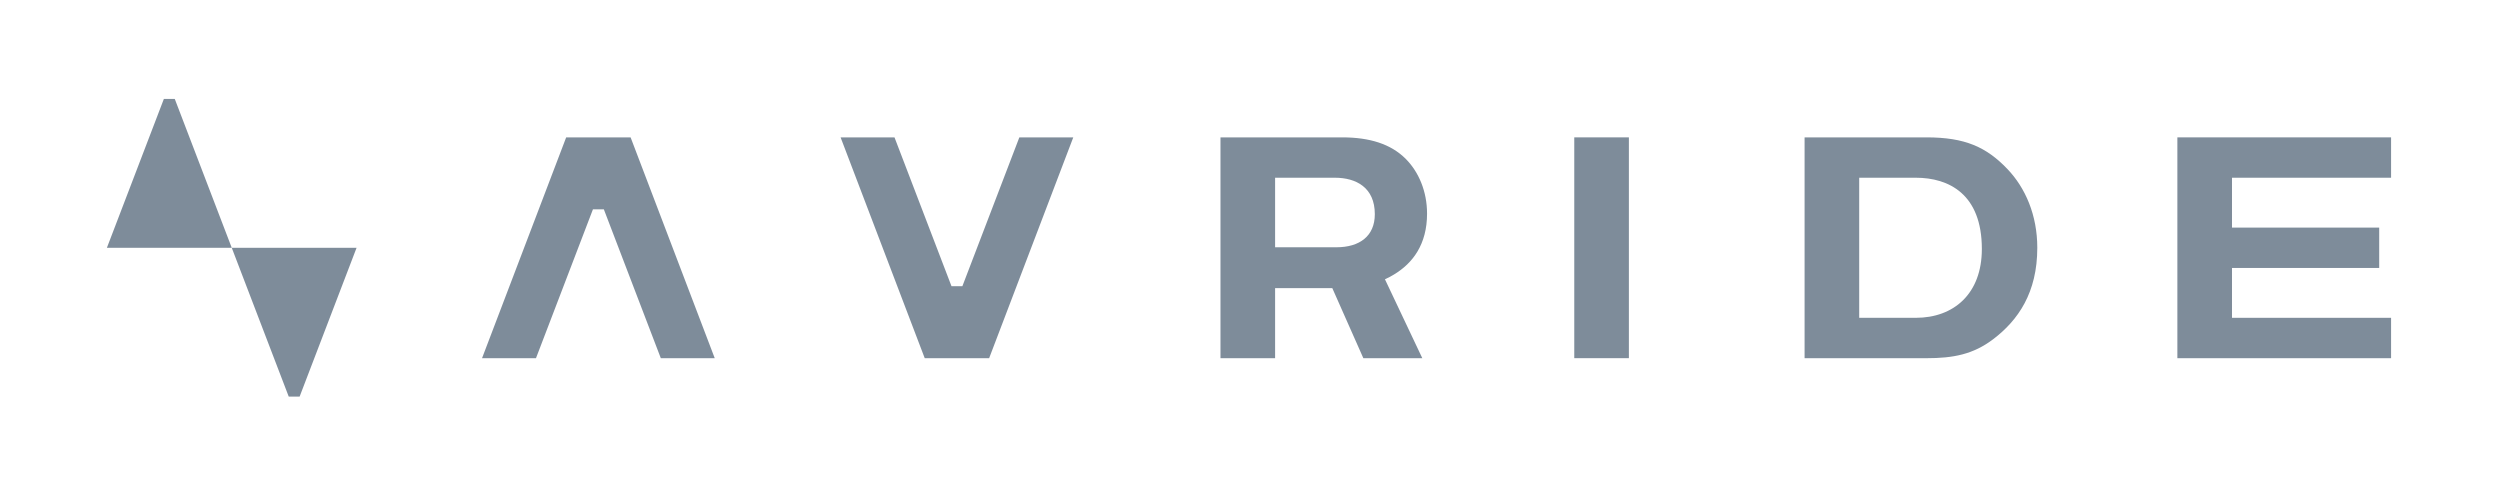
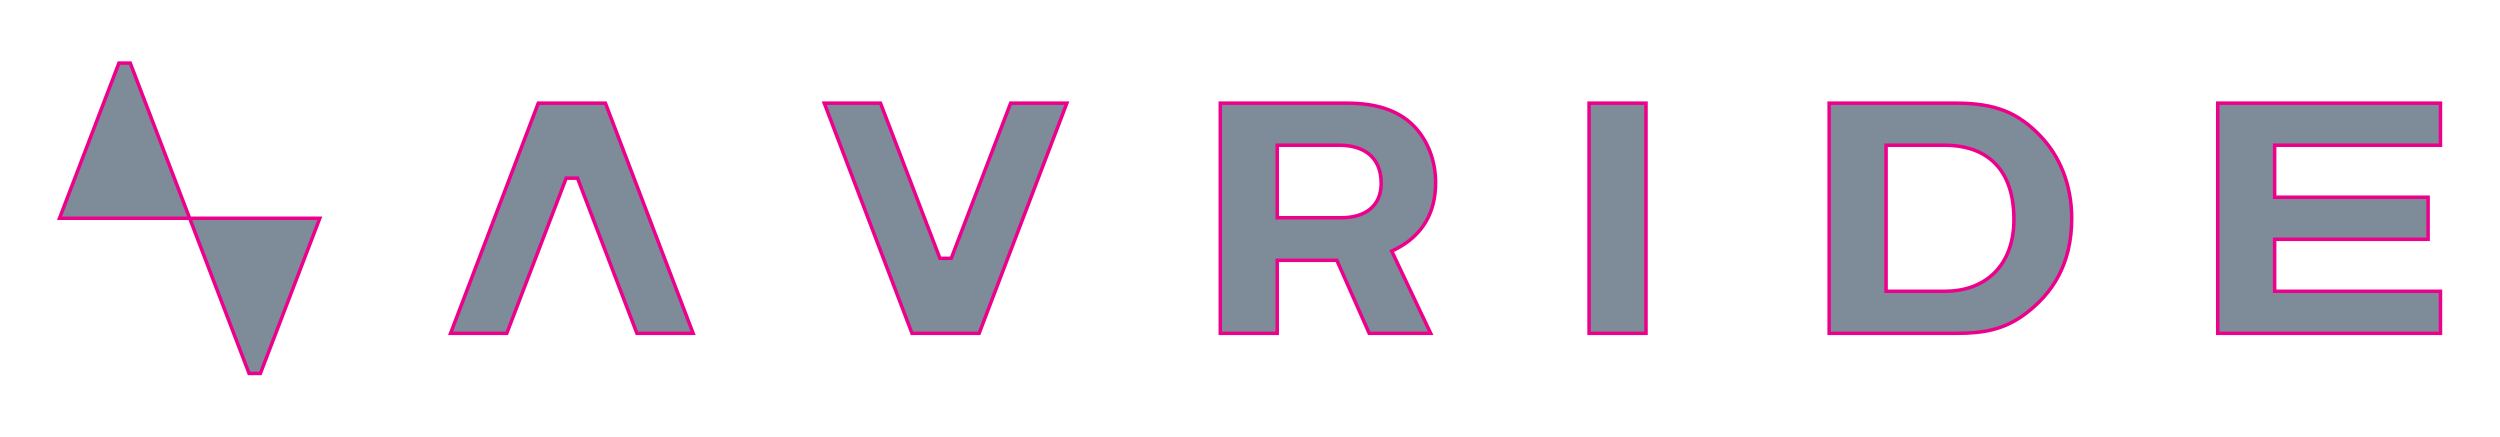
- <svg xmlns="http://www.w3.org/2000/svg" width="368.504" height="73.701" viewBox="0 0 368.504 73.701">
-   <svg x="1.905" y="4.682" width="364.695" height="64.337" viewBox="0 0 364.695 64.337" overflow="visible">
-     <path fill-rule="evenodd" fill="rgb(49.248%, 54.839%, 60.519%)" fill-opacity="1" d="M 40.656 53.781 L 32.254 31.84 L 50.656 31.84 L 42.258 53.781 Z M 40.656 53.781 " />
-     <path fill-rule="evenodd" fill="rgb(49.248%, 54.839%, 60.519%)" fill-opacity="1" d="M 22.25 9.898 L 13.852 31.84 L 32.254 31.84 L 23.855 9.898 Z M 22.25 9.898 " />
-     <path fill-rule="nonzero" fill="rgb(49.248%, 54.839%, 60.519%)" fill-opacity="1" d="M 69.148 48.117 L 81.551 15.566 L 91.047 15.566 L 103.449 48.117 L 95.5 48.117 L 87.102 26.172 L 85.496 26.172 L 77.098 48.117 Z M 69.148 48.117 " />
-     <path fill-rule="nonzero" fill="rgb(49.248%, 54.839%, 60.519%)" fill-opacity="1" d="M 122 15.566 L 134.402 48.117 L 143.895 48.117 L 156.297 15.566 L 148.348 15.566 L 139.949 37.508 L 138.348 37.508 L 129.945 15.566 Z M 122 15.566 " />
-     <path fill-rule="evenodd" fill="rgb(49.248%, 54.839%, 60.519%)" fill-opacity="1" d="M 186.047 31.766 L 195.094 31.766 C 198.492 31.766 200.746 30.125 200.746 26.891 C 200.746 22.945 197.973 21.516 194.863 21.516 L 186.047 21.516 Z M 186.047 37.793 L 186.047 48.117 L 177.996 48.117 L 177.996 15.566 L 195.934 15.566 C 199.961 15.566 203.113 16.531 205.316 18.75 C 207.203 20.645 208.445 23.516 208.445 26.805 C 208.445 31.32 206.355 34.102 203.578 35.777 C 203.148 36.039 202.699 36.273 202.238 36.484 L 207.746 48.117 L 199.055 48.117 L 194.48 37.793 Z M 186.047 37.793 " />
-     <path fill-rule="nonzero" fill="rgb(49.248%, 54.839%, 60.519%)" fill-opacity="1" d="M 238.195 15.566 L 230.145 15.566 L 230.145 48.113 L 238.195 48.113 Z M 238.195 15.566 " />
-     <path fill-rule="evenodd" fill="rgb(49.248%, 54.839%, 60.519%)" fill-opacity="1" d="M 272.145 21.516 L 272.145 42.164 L 280.492 42.164 C 286.051 42.164 290.223 38.656 290.223 32.016 C 290.223 23.922 285.355 21.516 280.492 21.516 Z M 282.059 15.566 C 287.734 15.566 290.879 16.98 293.988 20.23 C 296.641 23.004 298.395 27.023 298.395 31.84 C 298.395 38.453 295.582 42.516 291.895 45.316 C 288.934 47.562 285.992 48.117 282.059 48.117 L 264.094 48.117 L 264.094 15.566 Z M 282.059 15.566 " />
-     <path fill-rule="nonzero" fill="rgb(49.248%, 54.839%, 60.519%)" fill-opacity="1" d="M 350.543 15.566 L 319.043 15.566 L 319.043 48.117 L 350.543 48.117 L 350.543 42.164 L 327.094 42.164 L 327.094 34.816 L 348.793 34.816 L 348.793 28.867 L 327.094 28.867 L 327.094 21.516 L 350.543 21.516 Z M 350.543 15.566 " />
-   </svg>
+ <svg xmlns="http://www.w3.org/2000/svg" width="357.165" height="62.362" viewBox="0 0 357.165 62.362">
+   <path d="M 35.583 53.35 L 27.097 31.182 L 45.689 31.182 L 37.203 53.35 Z" fill="#7e8c9a" fill-rule="evenodd" />
+   <path d="M 16.99 9.014 L 8.504 31.182 L 27.096 31.182 L 18.61 9.014 Z" fill="#7e8c9a" fill-rule="evenodd" />
+   <path d="M 64.372 47.624 L 76.902 14.74 L 86.494 14.74 L 99.024 47.624 L 90.994 47.624 L 82.508 25.456 L 80.887 25.456 L 72.402 47.624 Z" fill="#7e8c9a" />
+   <path d="M 117.765 14.74 L 130.295 47.624 L 139.887 47.624 L 152.417 14.74 L 144.387 14.74 L 135.901 36.908 L 134.281 36.908 L 125.795 14.74 Z" fill="#7e8c9a" />
+   <path d="M 182.472 31.106 L 191.611 31.106 C 195.046 31.106 197.323 29.449 197.323 26.179 C 197.323 22.195 194.52 20.751 191.381 20.751 L 182.472 20.751 Z M 182.472 37.193 L 182.472 47.624 L 174.339 47.624 L 174.339 14.739 L 182.472 14.739 L 182.472 14.74 L 192.46 14.74 C 196.531 14.74 199.713 15.715 201.942 17.956 C 203.846 19.871 205.102 22.771 205.102 26.095 C 205.102 30.655 202.989 33.466 200.186 35.158 C 199.749 35.422 199.297 35.66 198.832 35.872 L 204.395 47.624 L 195.615 47.624 L 190.992 37.193 Z" fill="#7e8c9a" fill-rule="evenodd" />
+   <path d="M 235.157 14.739 L 227.024 14.739 L 227.024 47.623 L 235.157 47.623 Z" fill="#7e8c9a" />
+   <path d="M 269.456 20.751 L 269.456 41.613 L 277.89 41.613 C 283.507 41.613 287.72 38.069 287.72 31.359 C 287.72 23.182 282.805 20.751 277.89 20.751 Z M 279.472 14.74 C 285.208 14.74 288.384 16.168 291.524 19.45 C 294.206 22.254 295.976 26.314 295.976 31.182 C 295.976 37.861 293.137 41.967 289.409 44.795 C 286.418 47.066 283.446 47.624 279.472 47.624 L 261.323 47.624 L 261.323 14.74 Z" fill="#7e8c9a" fill-rule="evenodd" />
+   <path d="M 348.661 14.74 L 316.837 14.74 L 316.837 47.624 L 348.661 47.624 L 348.661 41.613 L 324.97 41.613 L 324.97 34.188 L 346.893 34.188 L 346.893 28.177 L 324.97 28.177 L 324.97 20.751 L 348.661 20.751 Z" fill="#7e8c9a" />
+   <path stroke="#EC008C" stroke-width="0.5" vector-effect="non-scaling-stroke" d="M 279.472 14.739 L 261.323 14.739 L 261.323 47.623 L 279.472 47.623 C 283.446 47.623 286.418 47.065 289.409 44.794 C 293.137 41.966 295.976 37.86 295.976 31.181 C 295.976 26.313 294.206 22.253 291.524 19.449 C 288.384 16.167 285.208 14.739 279.472 14.739 Z M 182.472 37.193 L 190.992 37.193 L 195.615 47.624 L 204.395 47.624 L 198.832 35.872 C 199.297 35.66 199.749 35.422 200.186 35.158 C 202.989 33.466 205.102 30.655 205.102 26.095 C 205.102 22.771 203.846 19.871 201.942 17.956 C 199.713 15.715 196.531 14.74 192.46 14.74 L 182.472 14.74 L 182.472 14.739 L 174.339 14.739 L 174.339 47.624 L 182.472 47.624 Z M 348.661 14.739 L 316.837 14.739 L 316.837 47.623 L 348.661 47.623 L 348.661 41.612 L 324.97 41.612 L 324.97 34.187 L 346.893 34.187 L 346.893 28.176 L 324.97 28.176 L 324.97 20.75 L 348.661 20.75 Z M 64.372 47.623 L 72.402 47.623 L 80.888 25.455 L 82.508 25.455 L 90.994 47.623 L 99.024 47.623 L 86.494 14.739 L 76.902 14.739 Z M 117.765 14.739 L 130.295 47.623 L 139.887 47.623 L 152.417 14.739 L 144.387 14.739 L 135.901 36.907 L 134.281 36.907 L 125.795 14.739 Z M 269.456 20.75 L 277.89 20.75 C 282.805 20.75 287.72 23.181 287.72 31.358 C 287.72 38.068 283.507 41.612 277.89 41.612 L 269.456 41.612 Z M 235.157 14.739 L 227.024 14.739 L 227.024 47.623 L 235.157 47.623 Z M 35.583 53.349 L 37.203 53.349 L 45.689 31.181 L 27.097 31.181 Z M 16.99 9.013 L 8.504 31.181 L 27.096 31.181 L 18.61 9.013 Z M 182.472 31.106 L 182.472 20.751 L 191.381 20.751 C 194.52 20.751 197.323 22.195 197.323 26.179 C 197.323 29.449 195.046 31.106 191.611 31.106 Z" fill="none" />
</svg>
